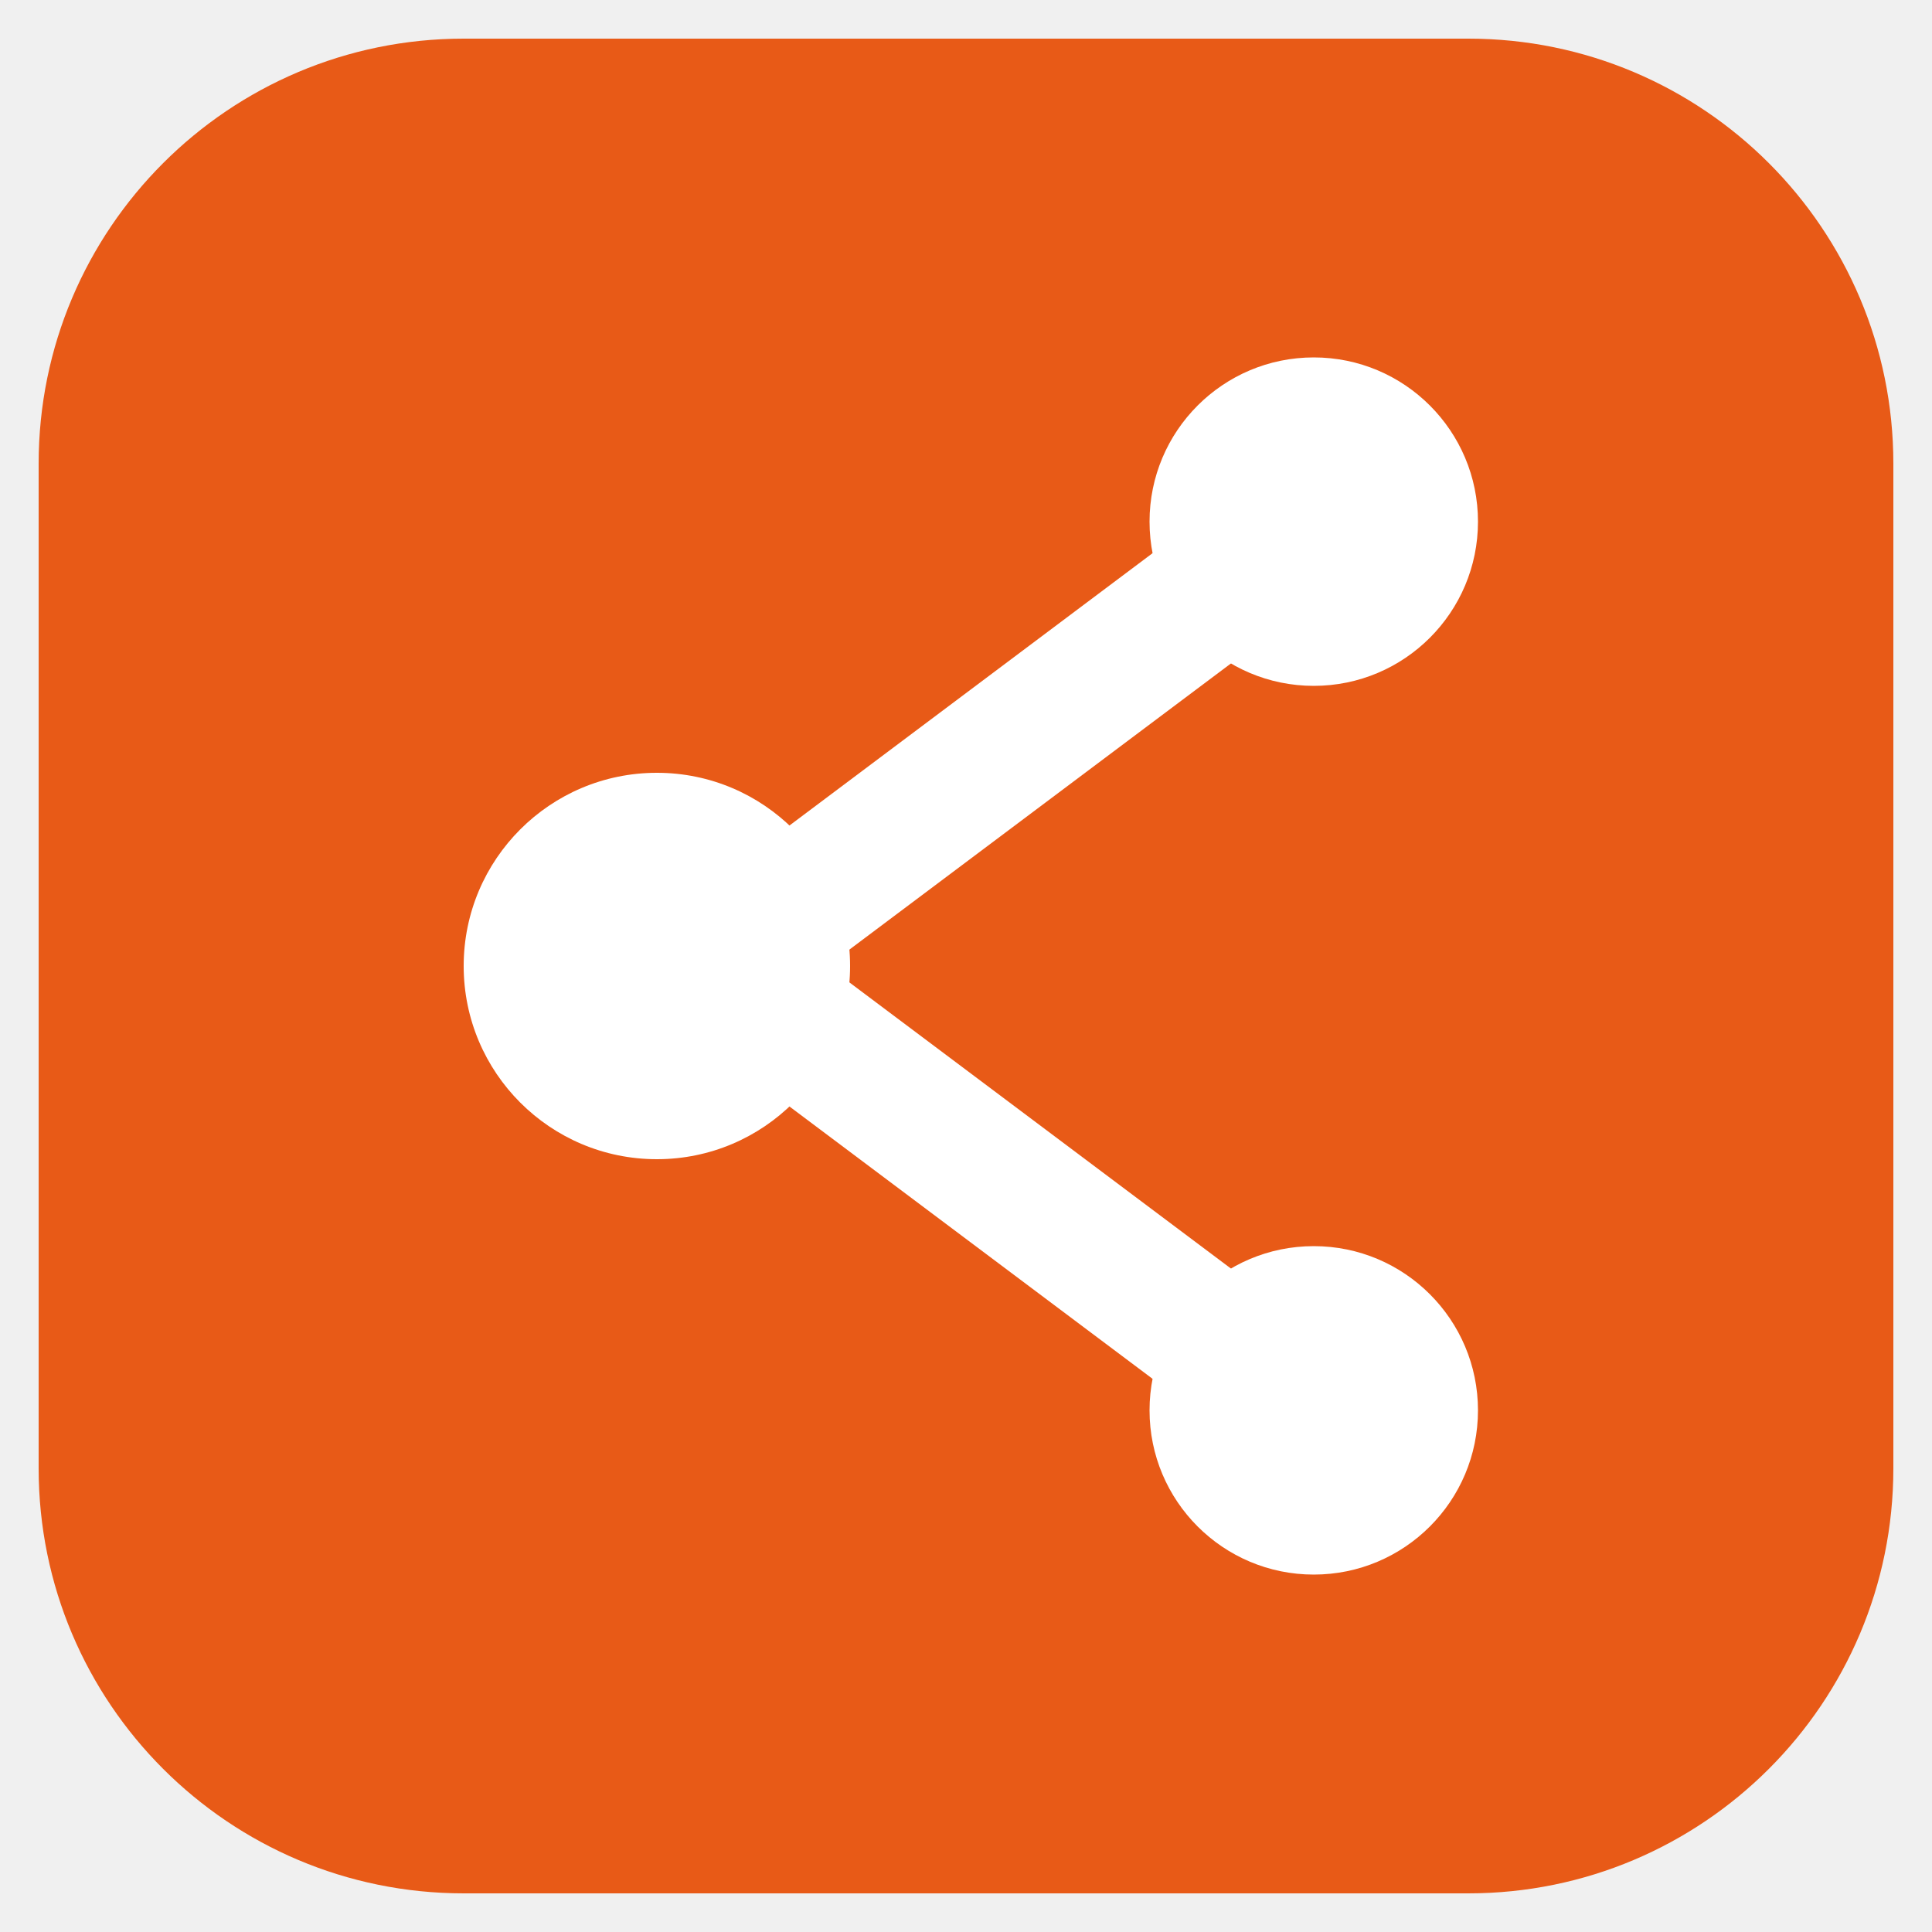
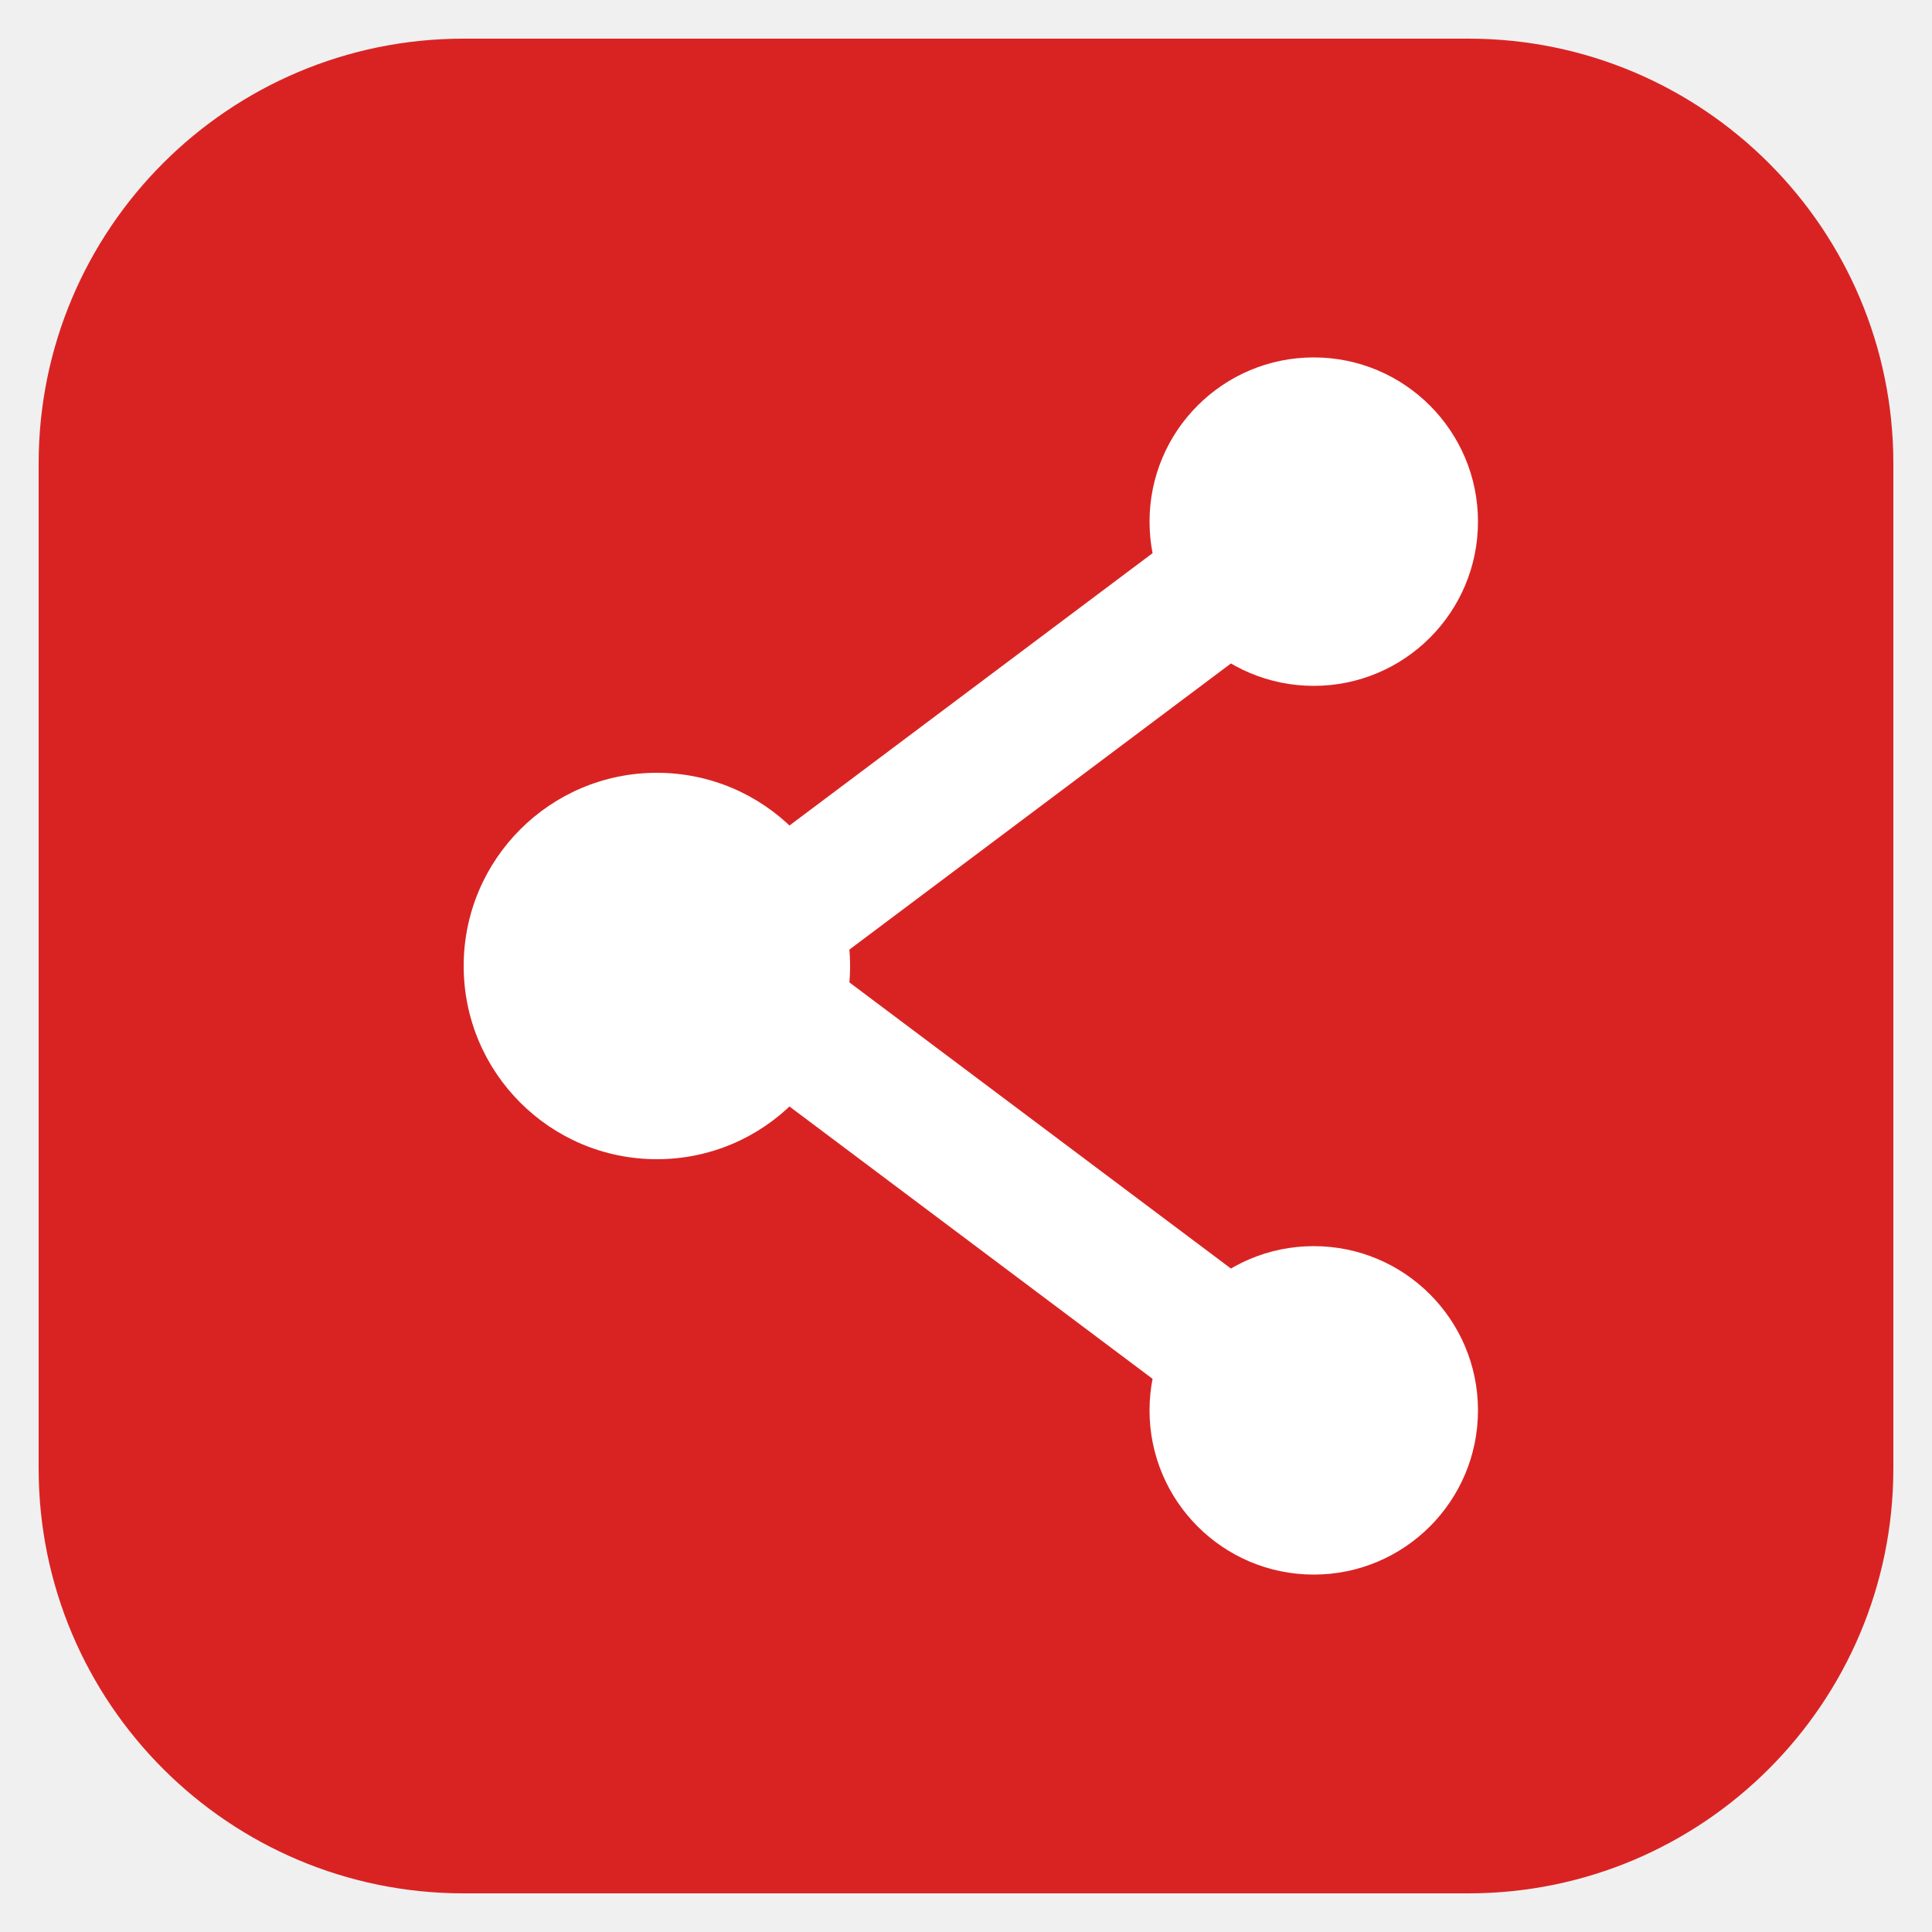
<svg xmlns="http://www.w3.org/2000/svg" viewBox="0 0 100 100">
-   <rect x="2" y="2" width="96" height="96" rx="22" fill="#e85a17" />
+   <rect x="2" y="2" width="96" height="96" rx="22" fill="#d92323" />
  <g stroke="#ffffff" stroke-width="7" stroke-linecap="round">
    <line x1="37" y1="50" x2="65" y2="29" />
    <line x1="37" y1="50" x2="65" y2="71" />
  </g>
  <g fill="#ffffff">
    <circle cx="34" cy="50" r="10" />
    <circle cx="68" cy="27" r="8.5" />
    <circle cx="68" cy="73" r="8.5" />
  </g>
</svg>
